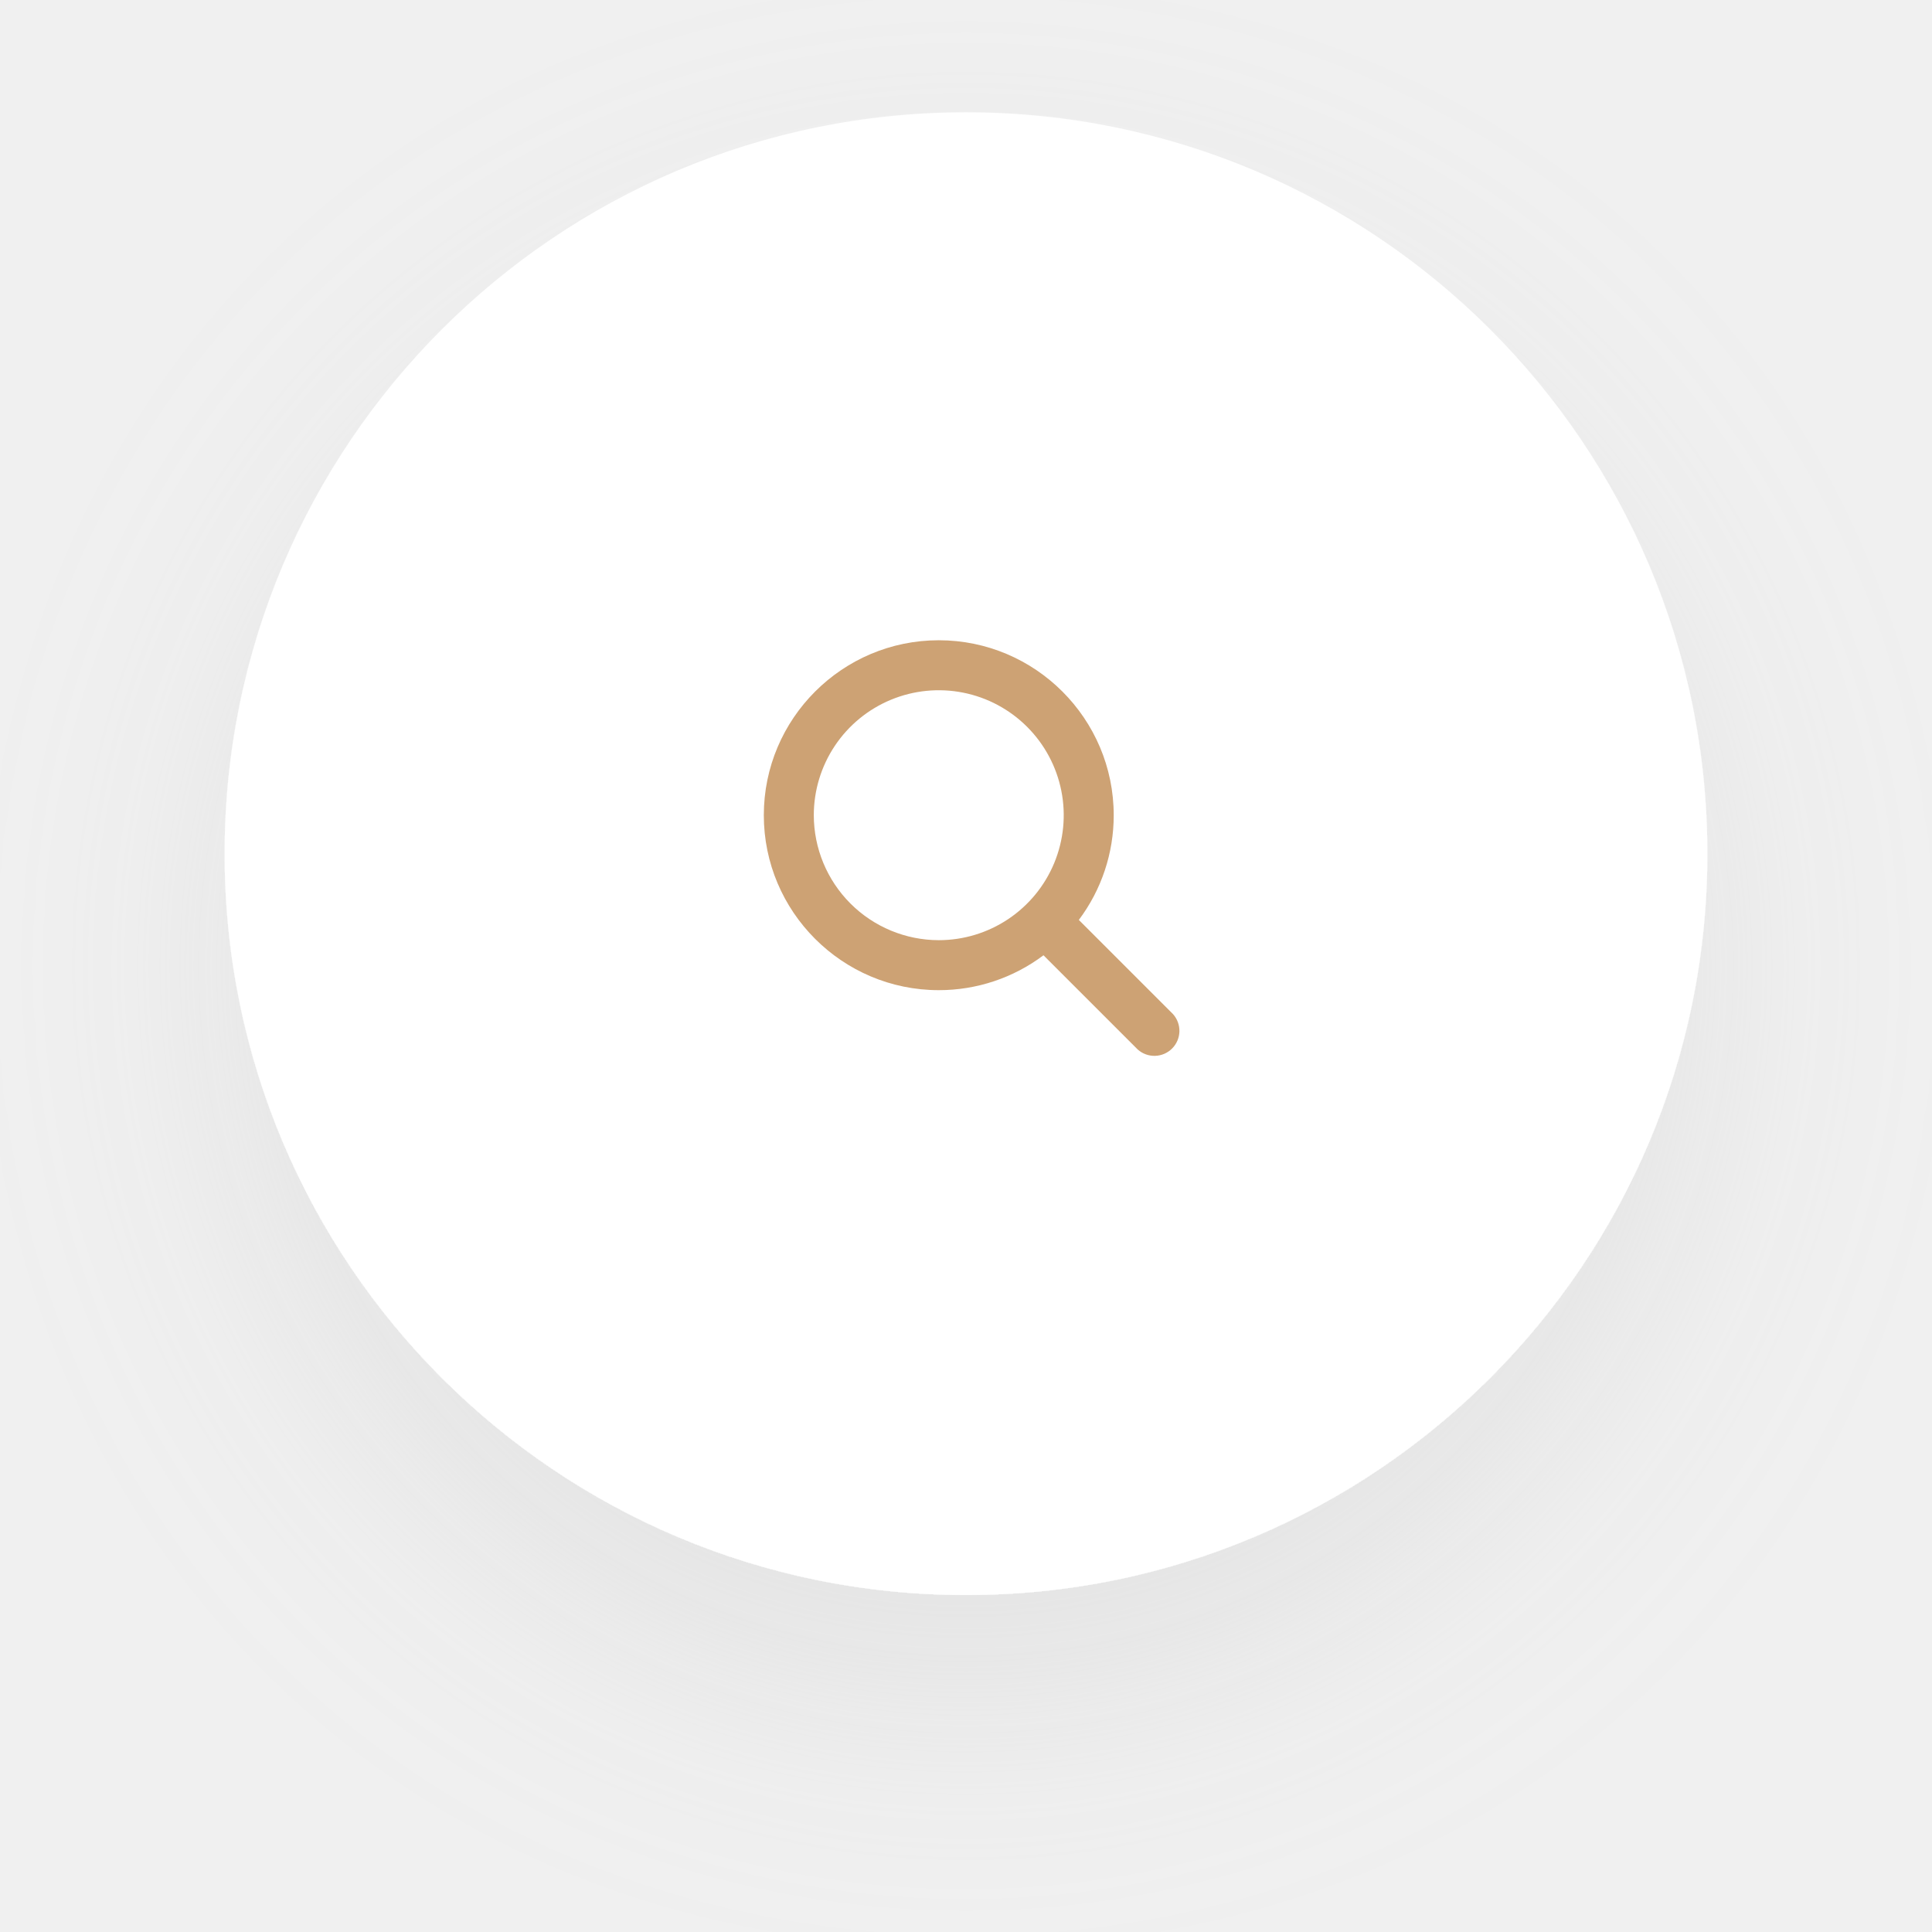
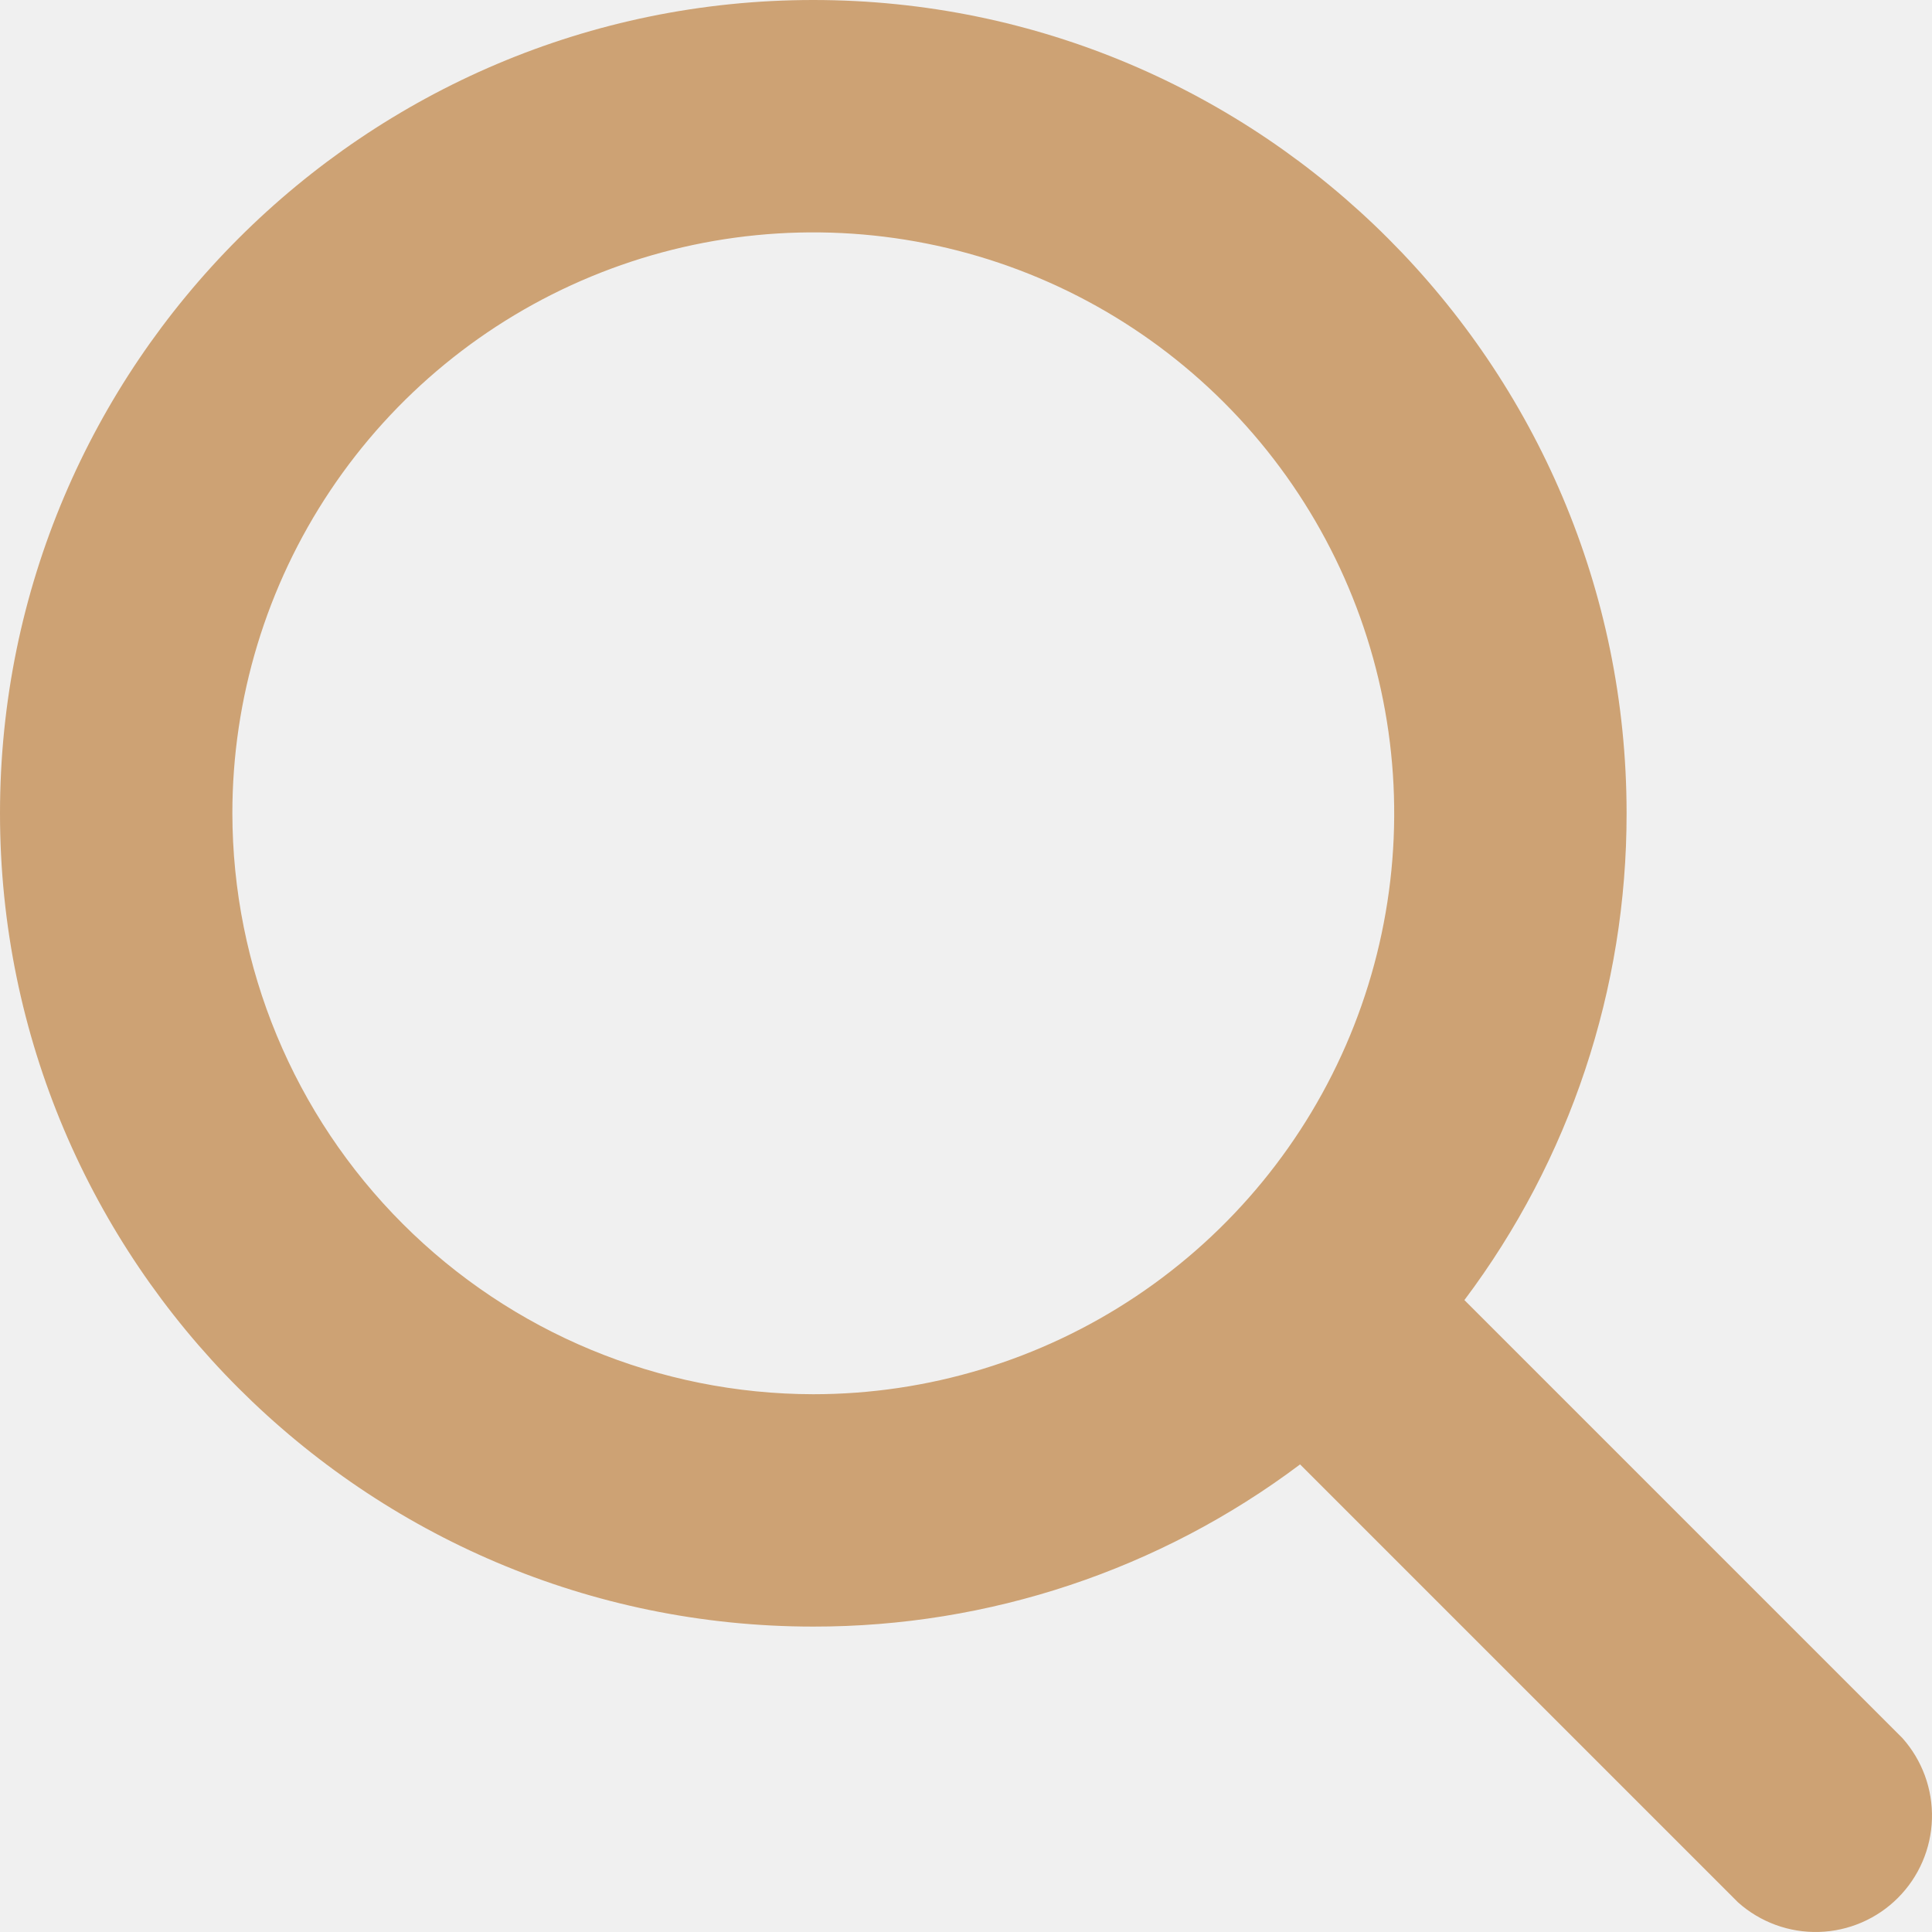
- <svg xmlns="http://www.w3.org/2000/svg" width="172" height="172" viewBox="0 0 172 172" fill="none">
-   <g filter="url(#filter0_d_1_1774)">
-     <circle cx="86" cy="76" r="66" fill="white" />
-     <path d="M104.433 90.286L96.045 81.898C98.065 79.21 99.155 75.938 99.151 72.576C99.151 63.987 92.164 57 83.576 57C74.987 57 68 63.987 68 72.576C68 81.164 74.987 88.151 83.576 88.151C86.938 88.155 90.21 87.065 92.898 85.045L101.286 93.433C101.711 93.812 102.264 94.015 102.834 93.999C103.403 93.983 103.945 93.75 104.347 93.347C104.75 92.945 104.983 92.403 104.999 91.834C105.015 91.264 104.812 90.711 104.433 90.286ZM72.45 72.576C72.45 70.375 73.103 68.224 74.325 66.395C75.548 64.565 77.285 63.139 79.318 62.297C81.351 61.455 83.588 61.235 85.746 61.664C87.904 62.093 89.886 63.153 91.442 64.709C92.998 66.265 94.058 68.247 94.487 70.405C94.916 72.563 94.696 74.8 93.854 76.833C93.012 78.866 91.586 80.603 89.756 81.826C87.927 83.048 85.776 83.701 83.576 83.701C80.626 83.697 77.798 82.524 75.713 80.438C73.627 78.353 72.454 75.525 72.45 72.576Z" fill="#CDA274" />
-   </g>
-   <defs>
-     <filter id="filter0_d_1_1774" x="0" y="0" width="172" height="172" filterUnits="userSpaceOnUse" color-interpolation-filters="sRGB">
-       <feFlood flood-opacity="0" result="BackgroundImageFix" />
-       <feColorMatrix in="SourceAlpha" type="matrix" values="0 0 0 0 0 0 0 0 0 0 0 0 0 0 0 0 0 0 127 0" result="hardAlpha" />
-       <feOffset dy="10" />
-       <feGaussianBlur stdDeviation="10" />
-       <feComposite in2="hardAlpha" operator="out" />
-       <feColorMatrix type="matrix" values="0 0 0 0 0.753 0 0 0 0 0.753 0 0 0 0 0.753 0 0 0 0.25 0" />
-       <feBlend mode="normal" in2="BackgroundImageFix" result="effect1_dropShadow_1_1774" />
-       <feBlend mode="normal" in="SourceGraphic" in2="effect1_dropShadow_1_1774" result="shape" />
-     </filter>
-   </defs>
+ <svg xmlns="http://www.w3.org/2000/svg" width="37" height="37" viewBox="0 0 37 37" fill="none">
+   <path d="M36.433 33.286L28.045 24.898C30.065 22.21 31.155 18.938 31.151 15.575C31.151 6.987 24.164 0 15.575 0C6.987 0 0 6.987 0 15.575C0 24.164 6.987 31.151 15.575 31.151C18.938 31.155 22.21 30.065 24.898 28.045L33.286 36.433C33.711 36.812 34.264 37.015 34.834 36.999C35.403 36.983 35.944 36.75 36.347 36.347C36.75 35.944 36.983 35.403 36.999 34.834C37.015 34.264 36.812 33.711 36.433 33.286ZM4.45 15.575C4.45 13.375 5.103 11.224 6.325 9.395C7.548 7.565 9.285 6.139 11.318 5.297C13.351 4.455 15.588 4.235 17.746 4.664C19.904 5.093 21.886 6.153 23.442 7.709C24.998 9.265 26.058 11.247 26.487 13.405C26.916 15.563 26.696 17.8 25.854 19.833C25.012 21.866 23.586 23.604 21.756 24.826C19.927 26.048 17.776 26.701 15.575 26.701C12.626 26.697 9.798 25.524 7.713 23.438C5.627 21.353 4.454 18.525 4.45 15.575Z" fill="#CDA274" />
</svg>
